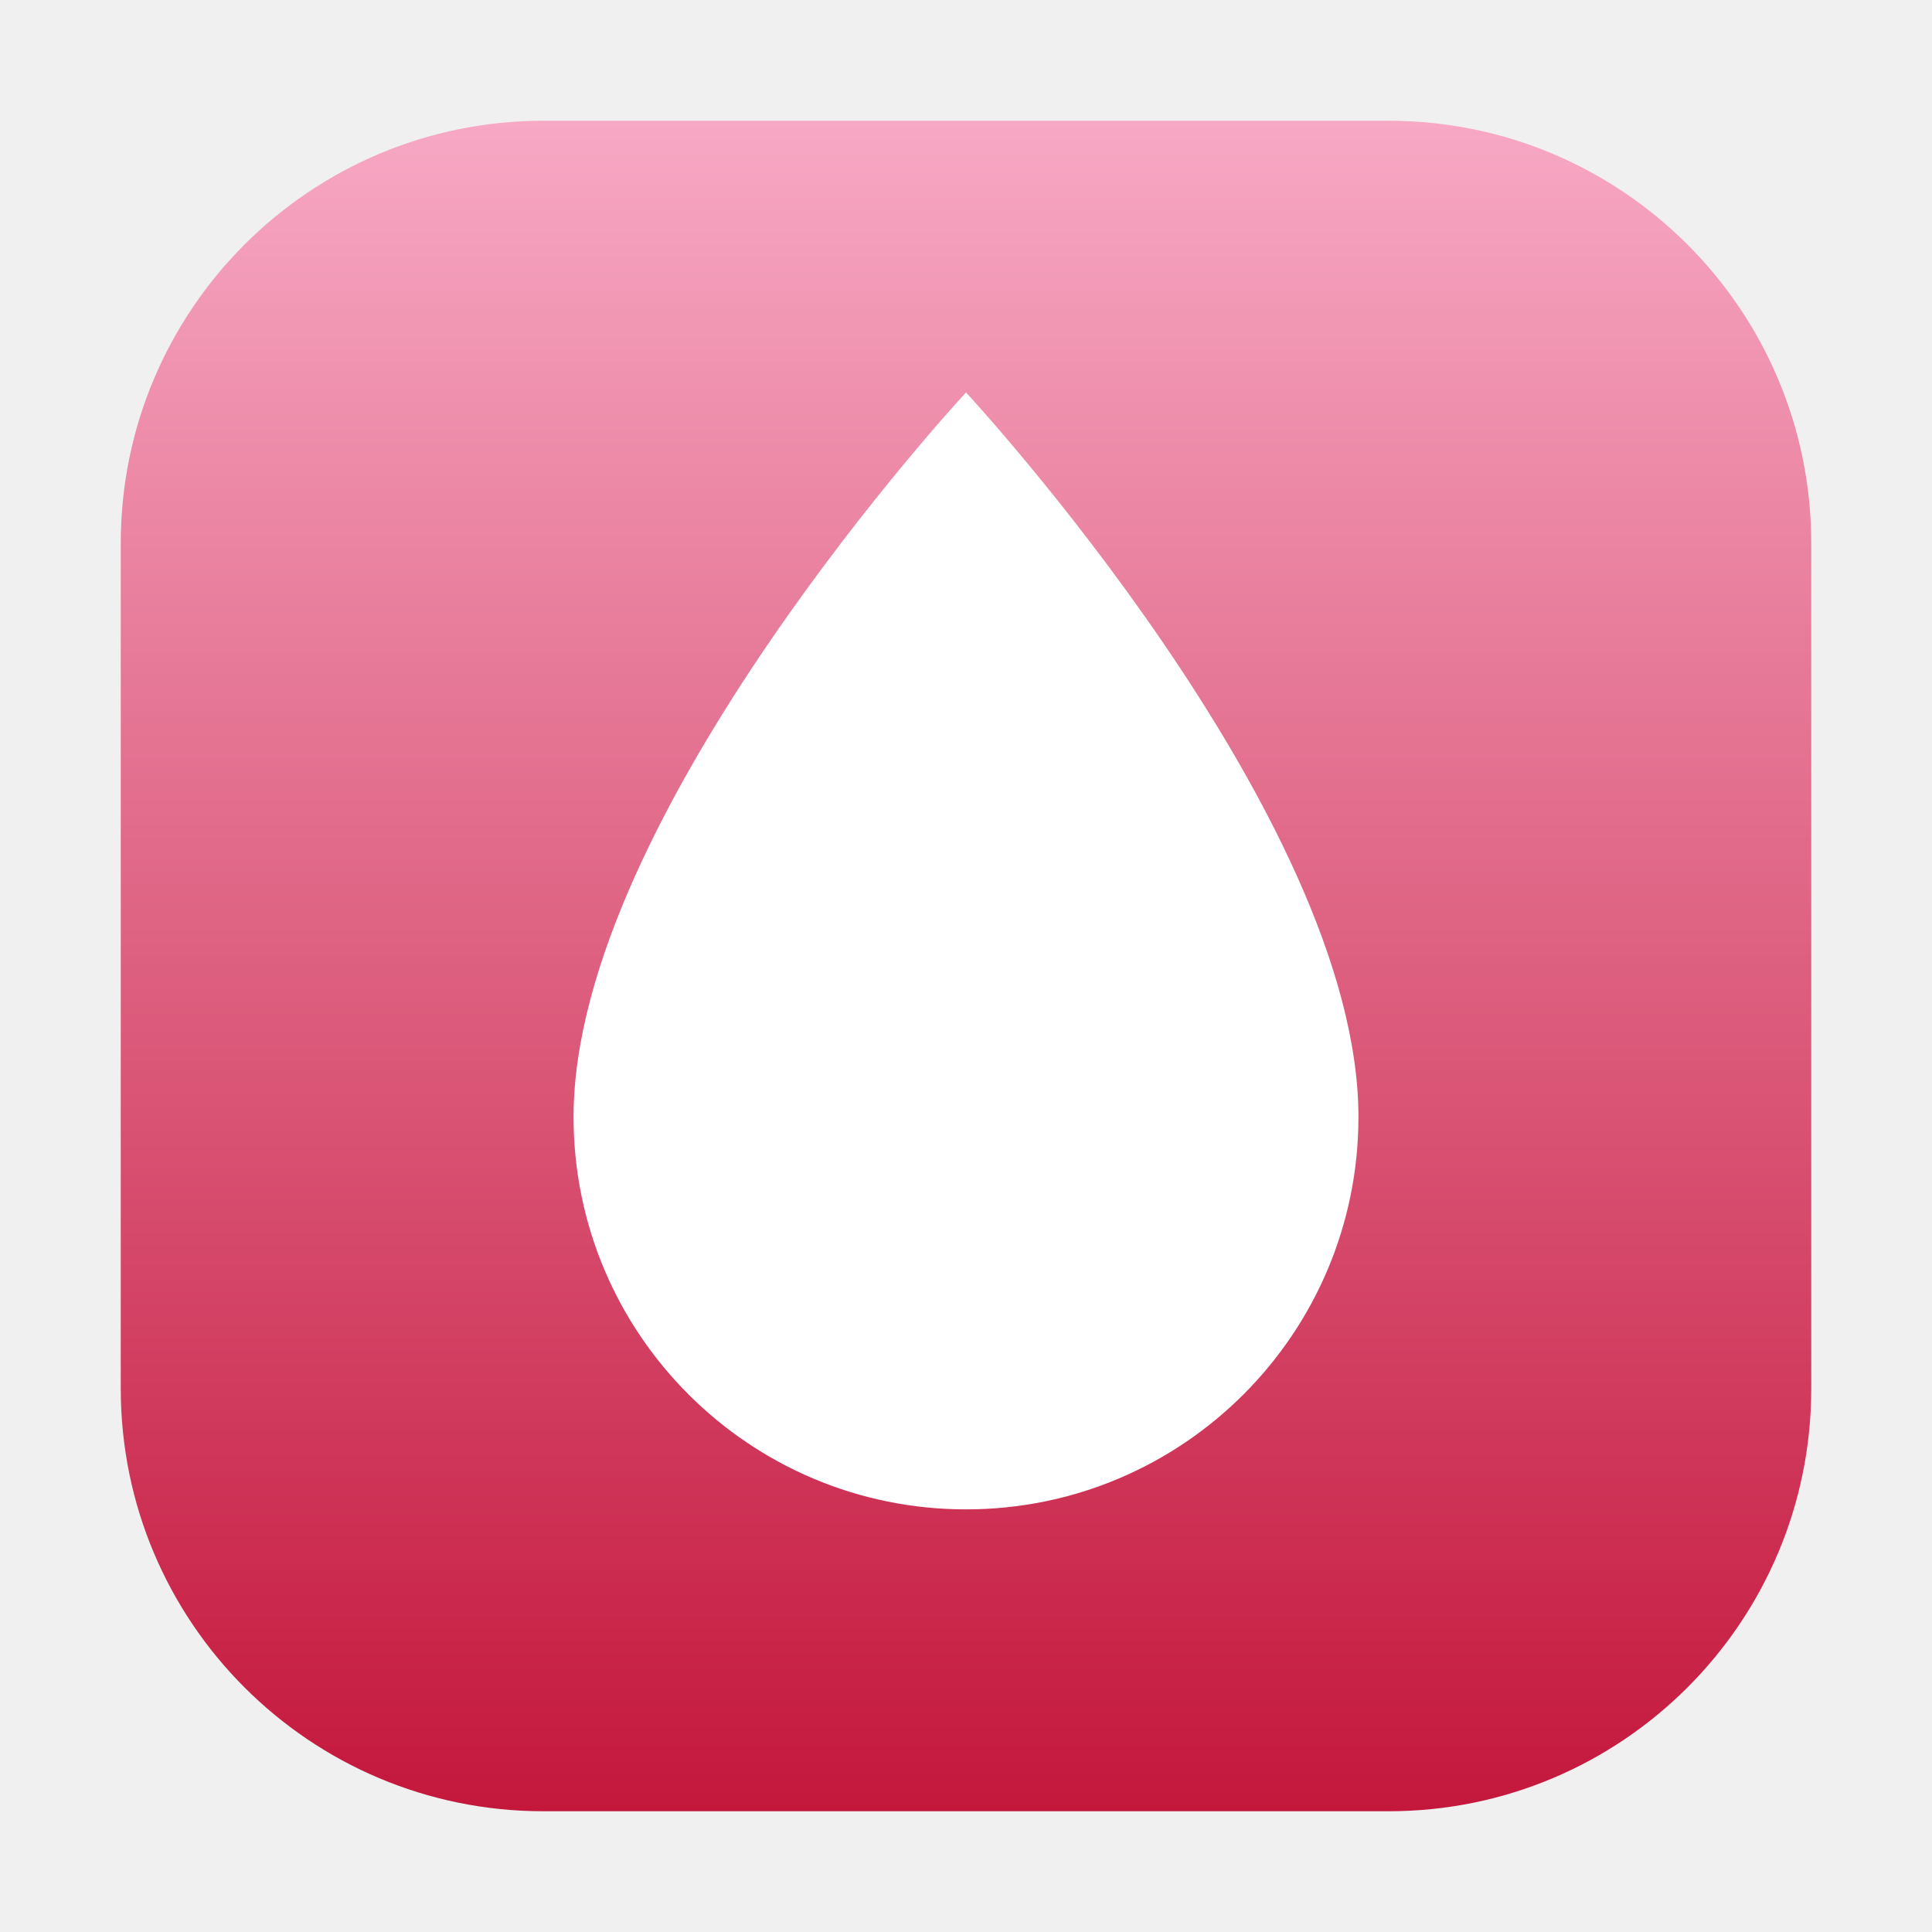
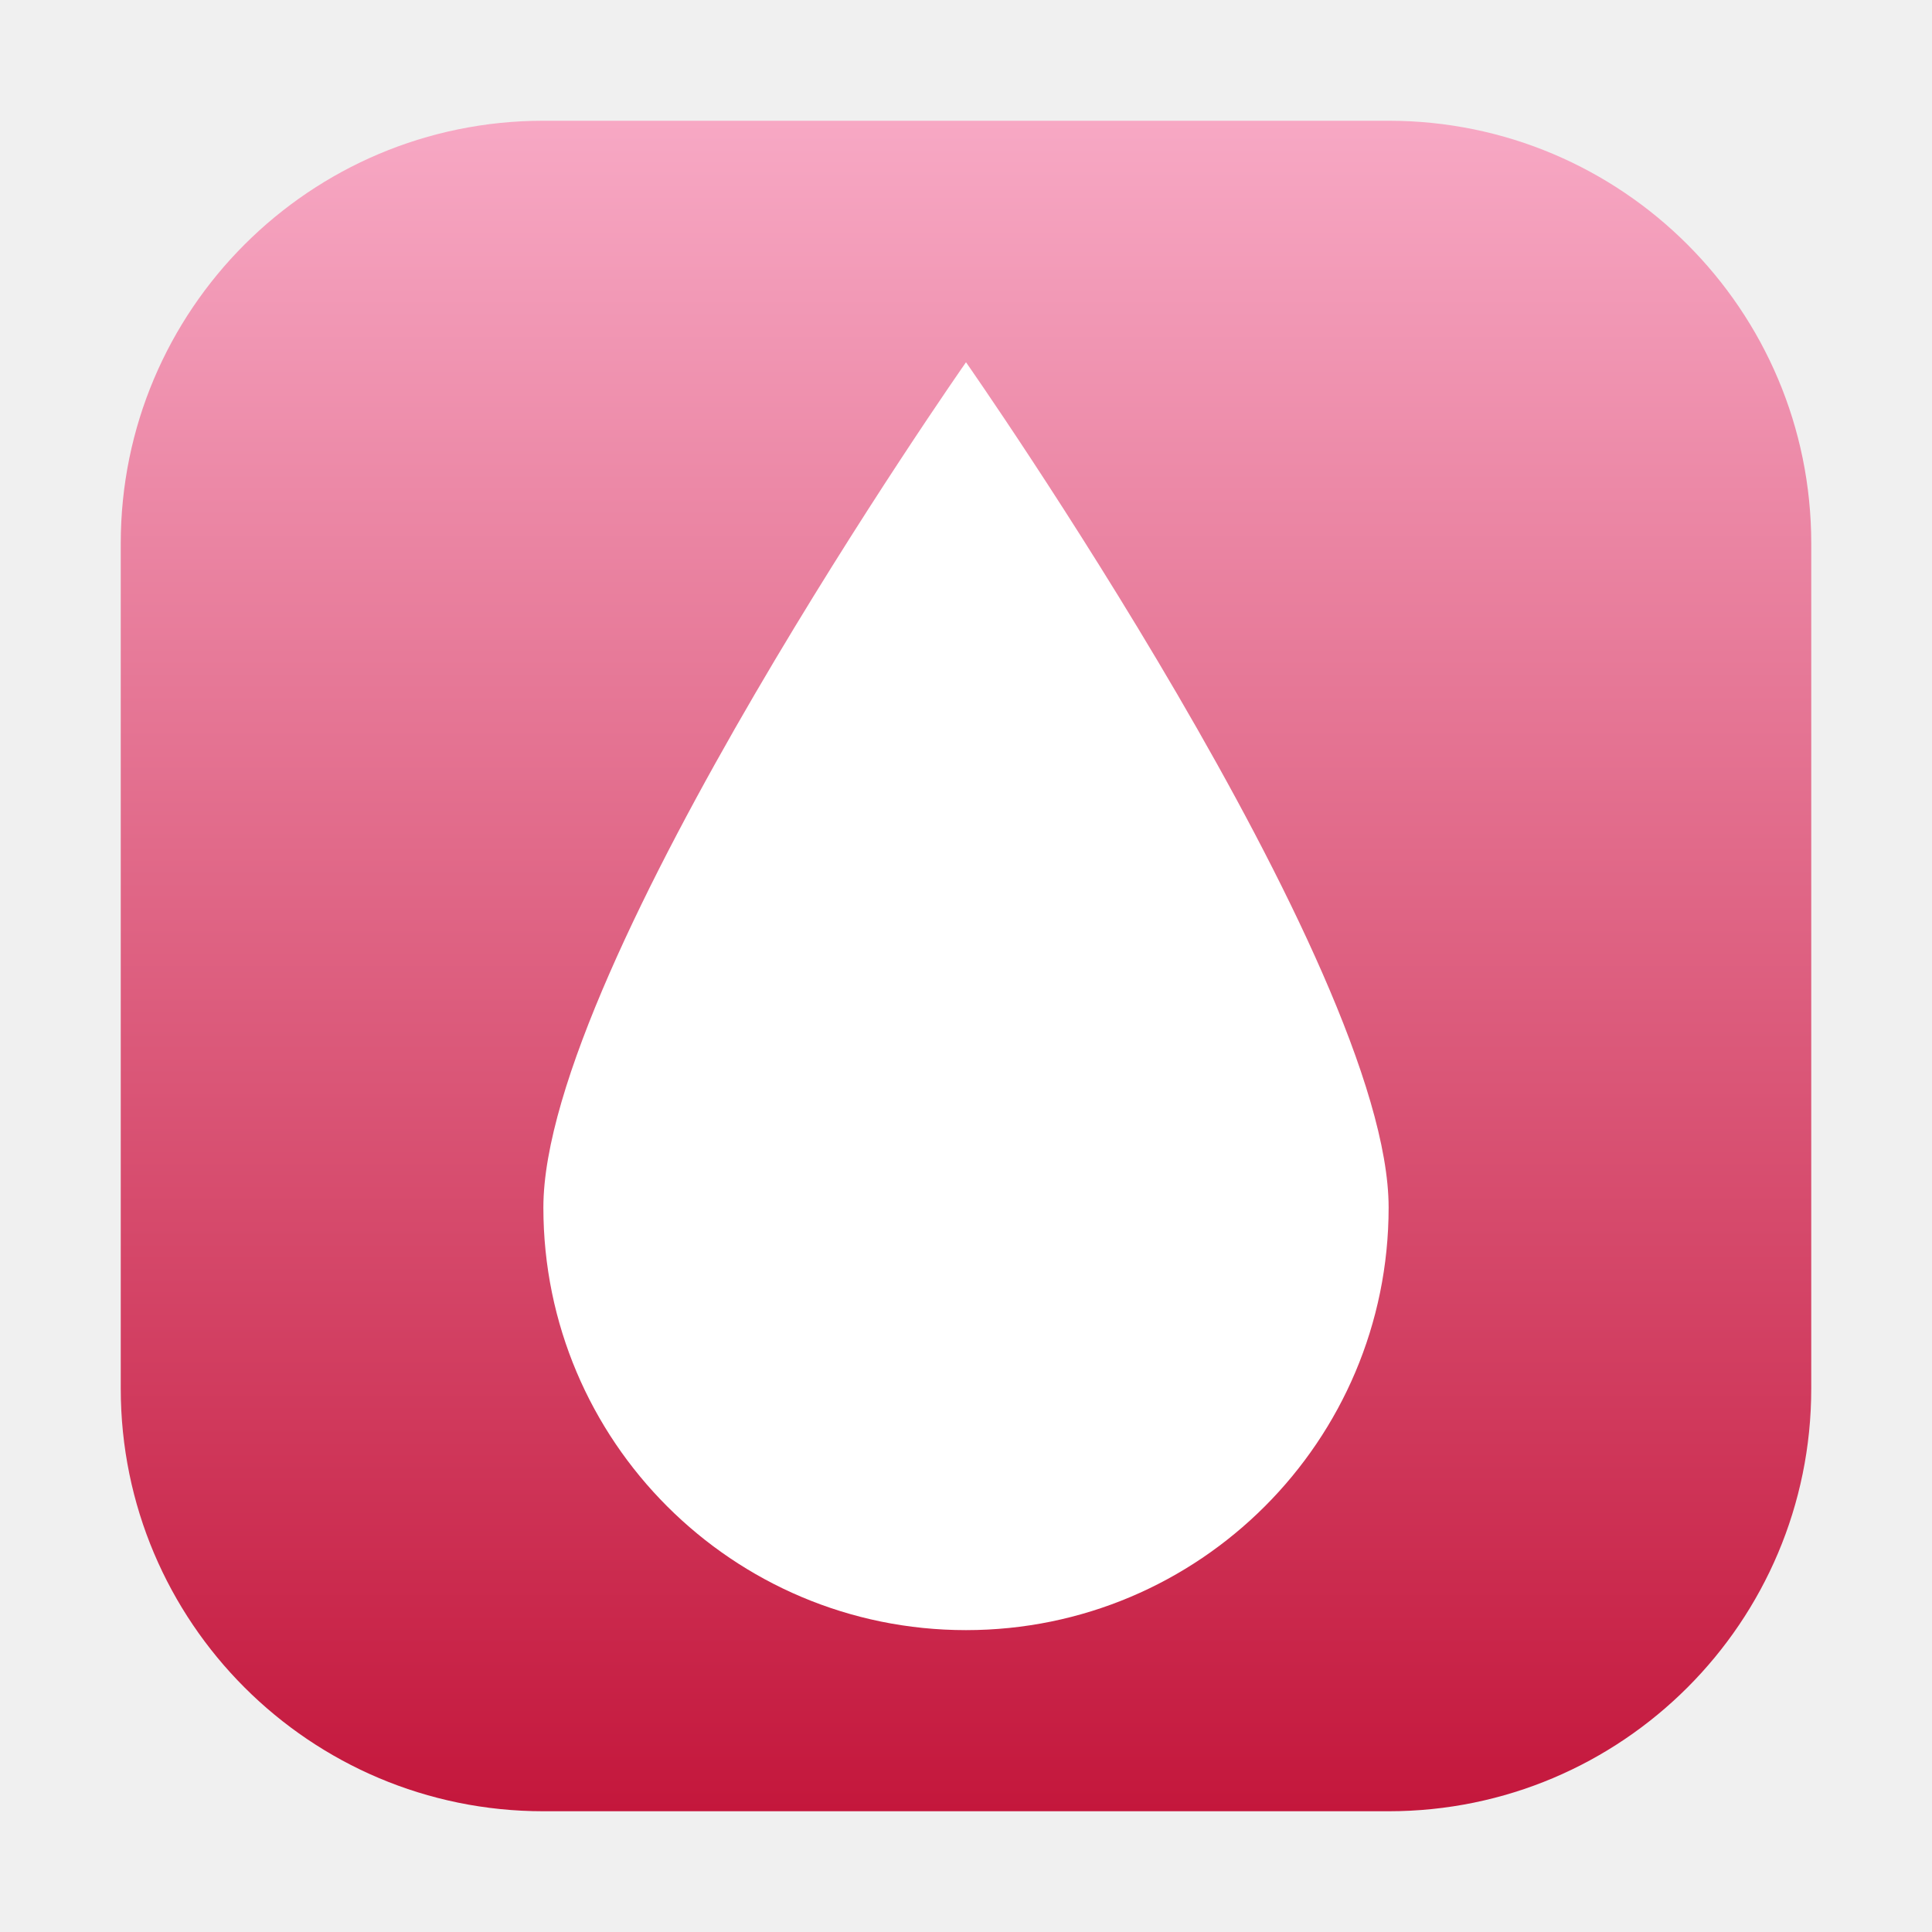
<svg xmlns="http://www.w3.org/2000/svg" viewBox="0 0 64 64">
  <defs>
    <linearGradient id="g" x1="0" y1="0" x2="0" y2="1">
      <stop offset="0" stop-color="#f7a8c4" />
      <stop offset="1" stop-color="#c4173c" />
    </linearGradient>
  </defs>
  <rect x="4" y="4" width="56" height="56" rx="14" fill="url(#g)" />
-   <path d="M32 13 C32 13 19 27 19 37 a13 13 0 0 0 26 0 C45 27 32 13 32 13 Z" fill="#ffffff" />
+   <path d="M32 12 C32 12 46 32 46 40 A14 14 0 1 1 18 40 C18 32 32 12 32 12 Z" fill="#ffffff" />
</svg>
